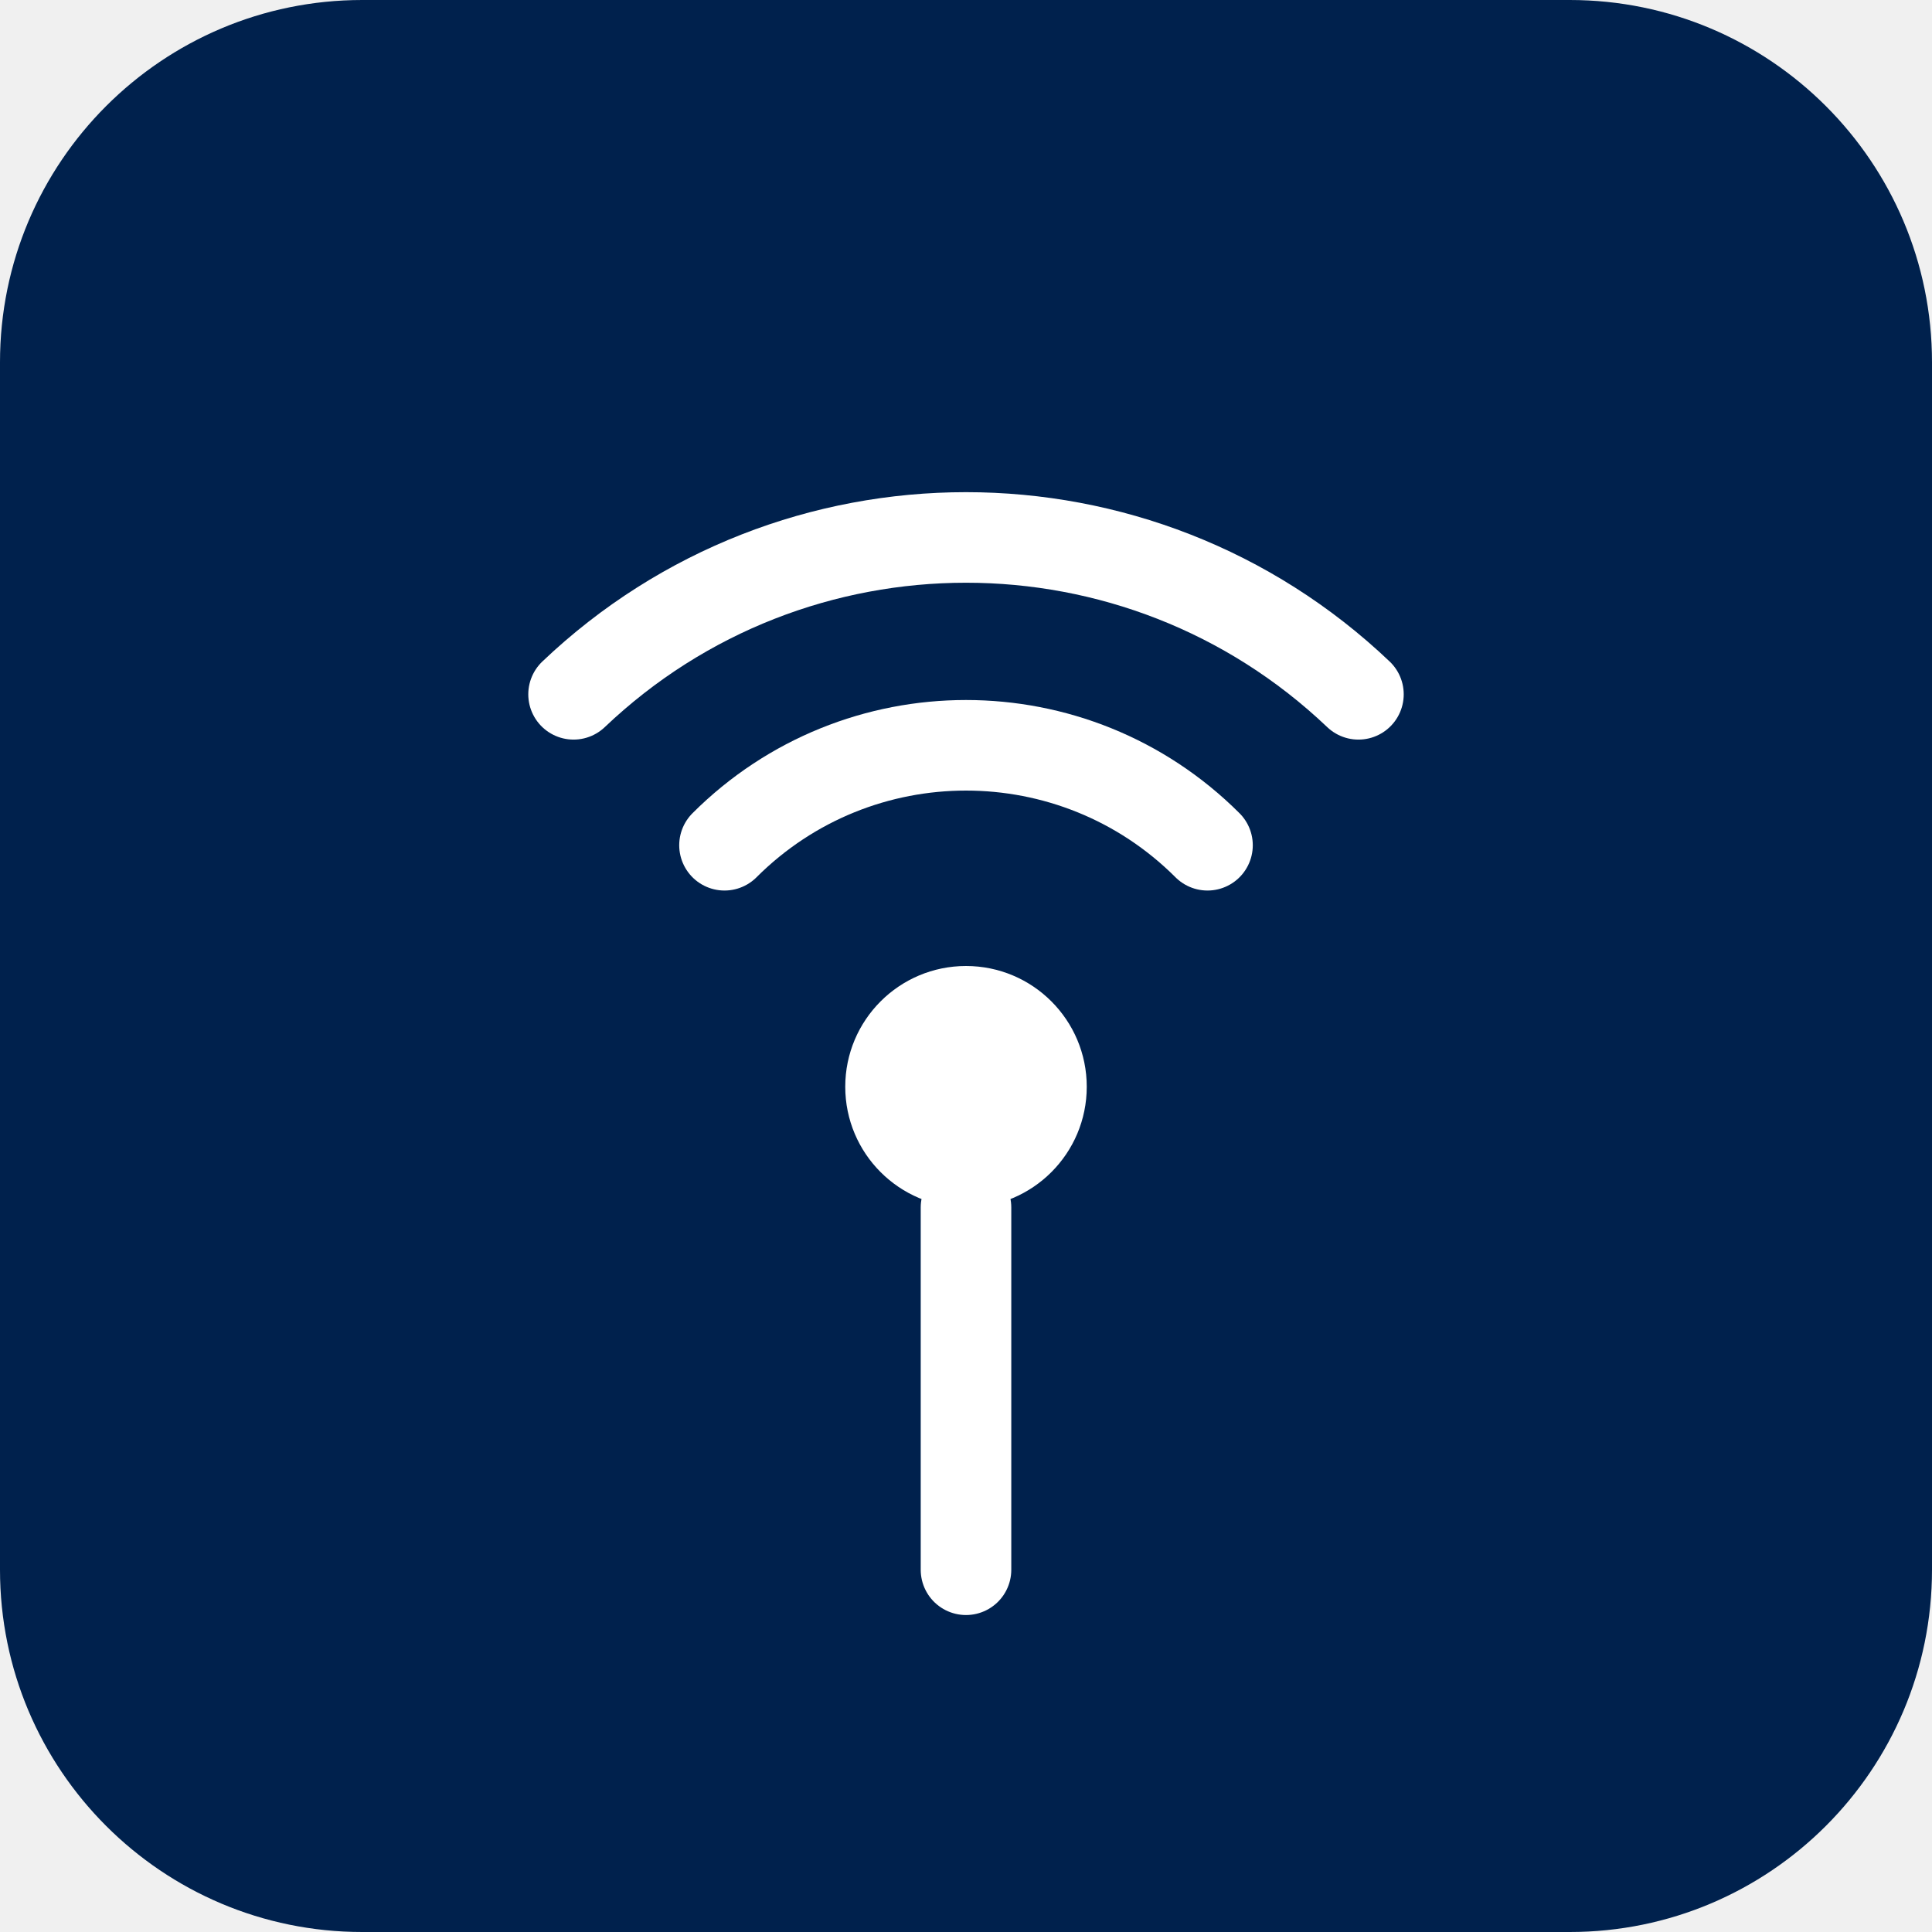
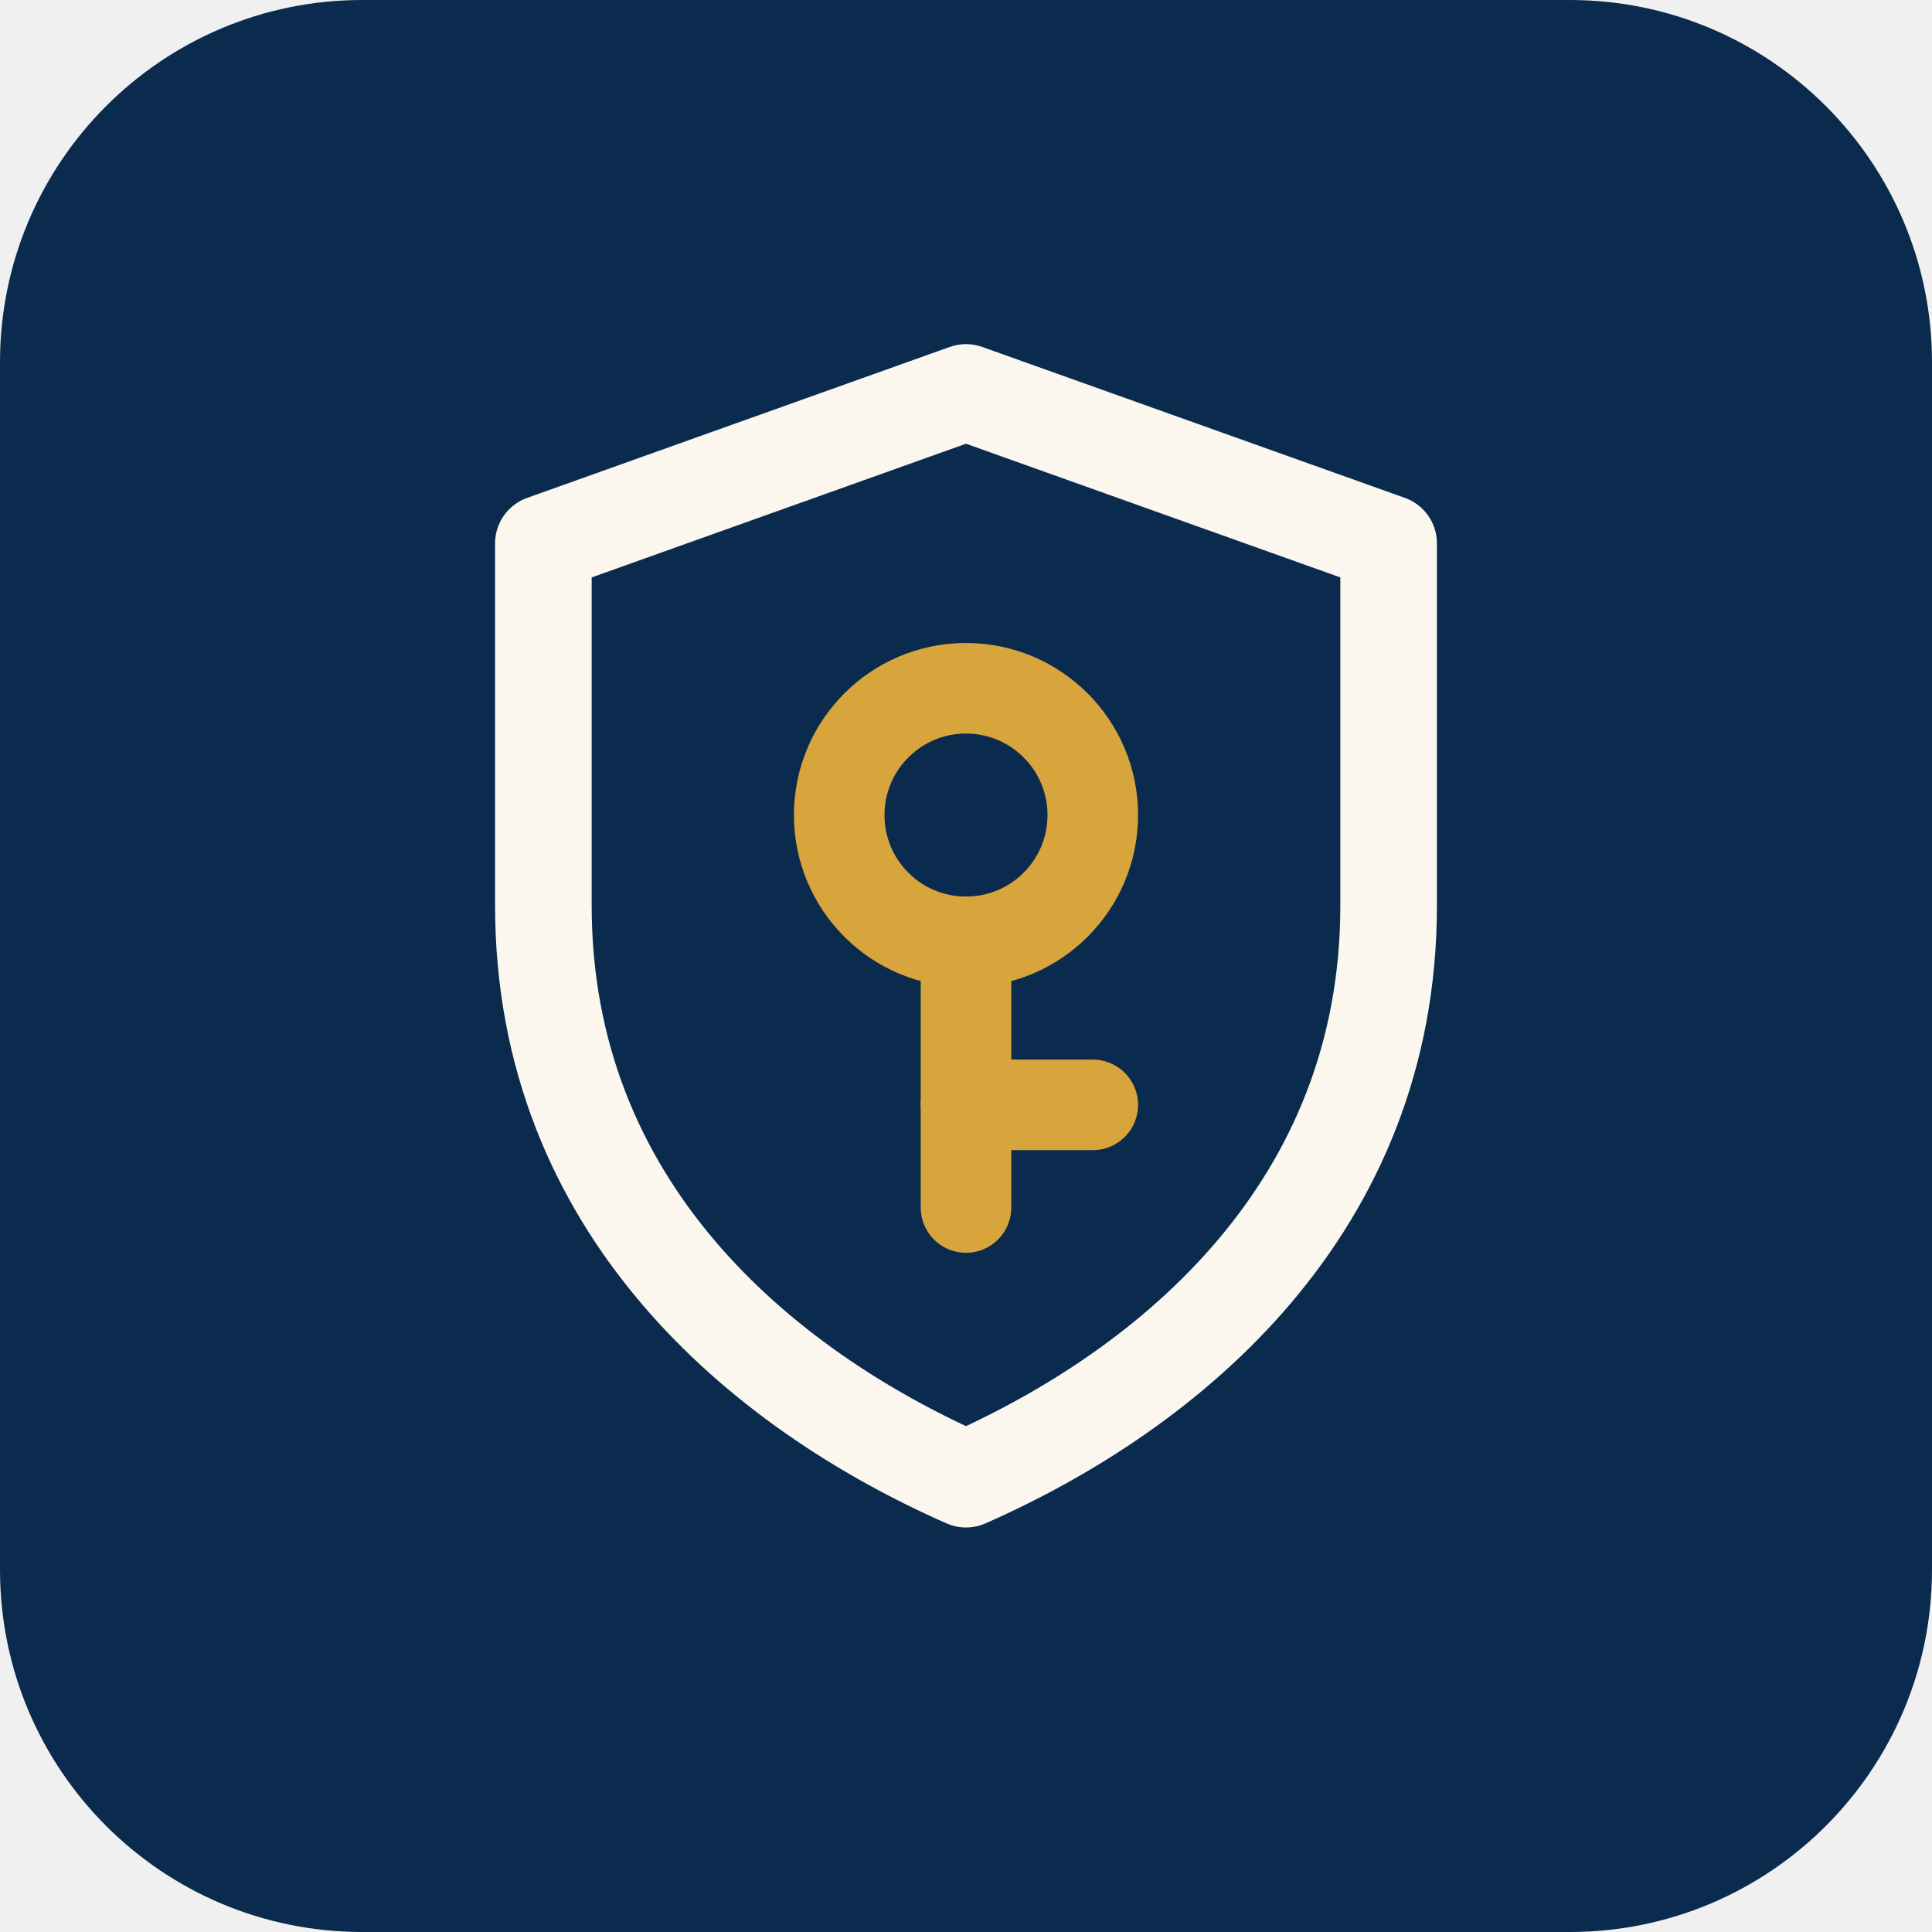
- <svg xmlns="http://www.w3.org/2000/svg" viewBox="0 0 32 32">
-   <rect width="32" height="32" rx="6" fill="#00214D" />
-   <g fill="none" stroke="#fff" stroke-width="1.5" stroke-linecap="round" stroke-linejoin="round">
-     <circle cx="16" cy="18" r="2" fill="#fff" stroke="none" />
-     <path d="M12 14a5.66 5.66 0 0 1 8 0" />
-     <path d="M9.5 11.5a9.43 9.43 0 0 1 13 0" />
-     <line x1="16" y1="20" x2="16" y2="26" />
+ <svg xmlns="http://www.w3.org/2000/svg" viewBox="0 0 32 32" role="img" aria-label="Admiralty">
+   <rect width="32" height="32" rx="6" fill="#0A2B4E" />
+   <g fill="none" stroke="#FBF7EF" stroke-width="1.6" stroke-linecap="round" stroke-linejoin="round">
+     <path d="M16 6.5 L23 9 V15 c0 5 -3.6 8 -7 9.5 c-3.4 -1.5 -7 -4.5 -7 -9.5 V9 Z" />
+   </g>
+   <g fill="none" stroke="#D8A43C" stroke-width="1.5" stroke-linecap="round" stroke-linejoin="round">
+     <circle cx="16" cy="13.5" r="2.1" />
+     <line x1="16" y1="15.6" x2="16" y2="20" />
+     <line x1="16" y1="18.3" x2="18.1" y2="18.3" />
  </g>
</svg>
